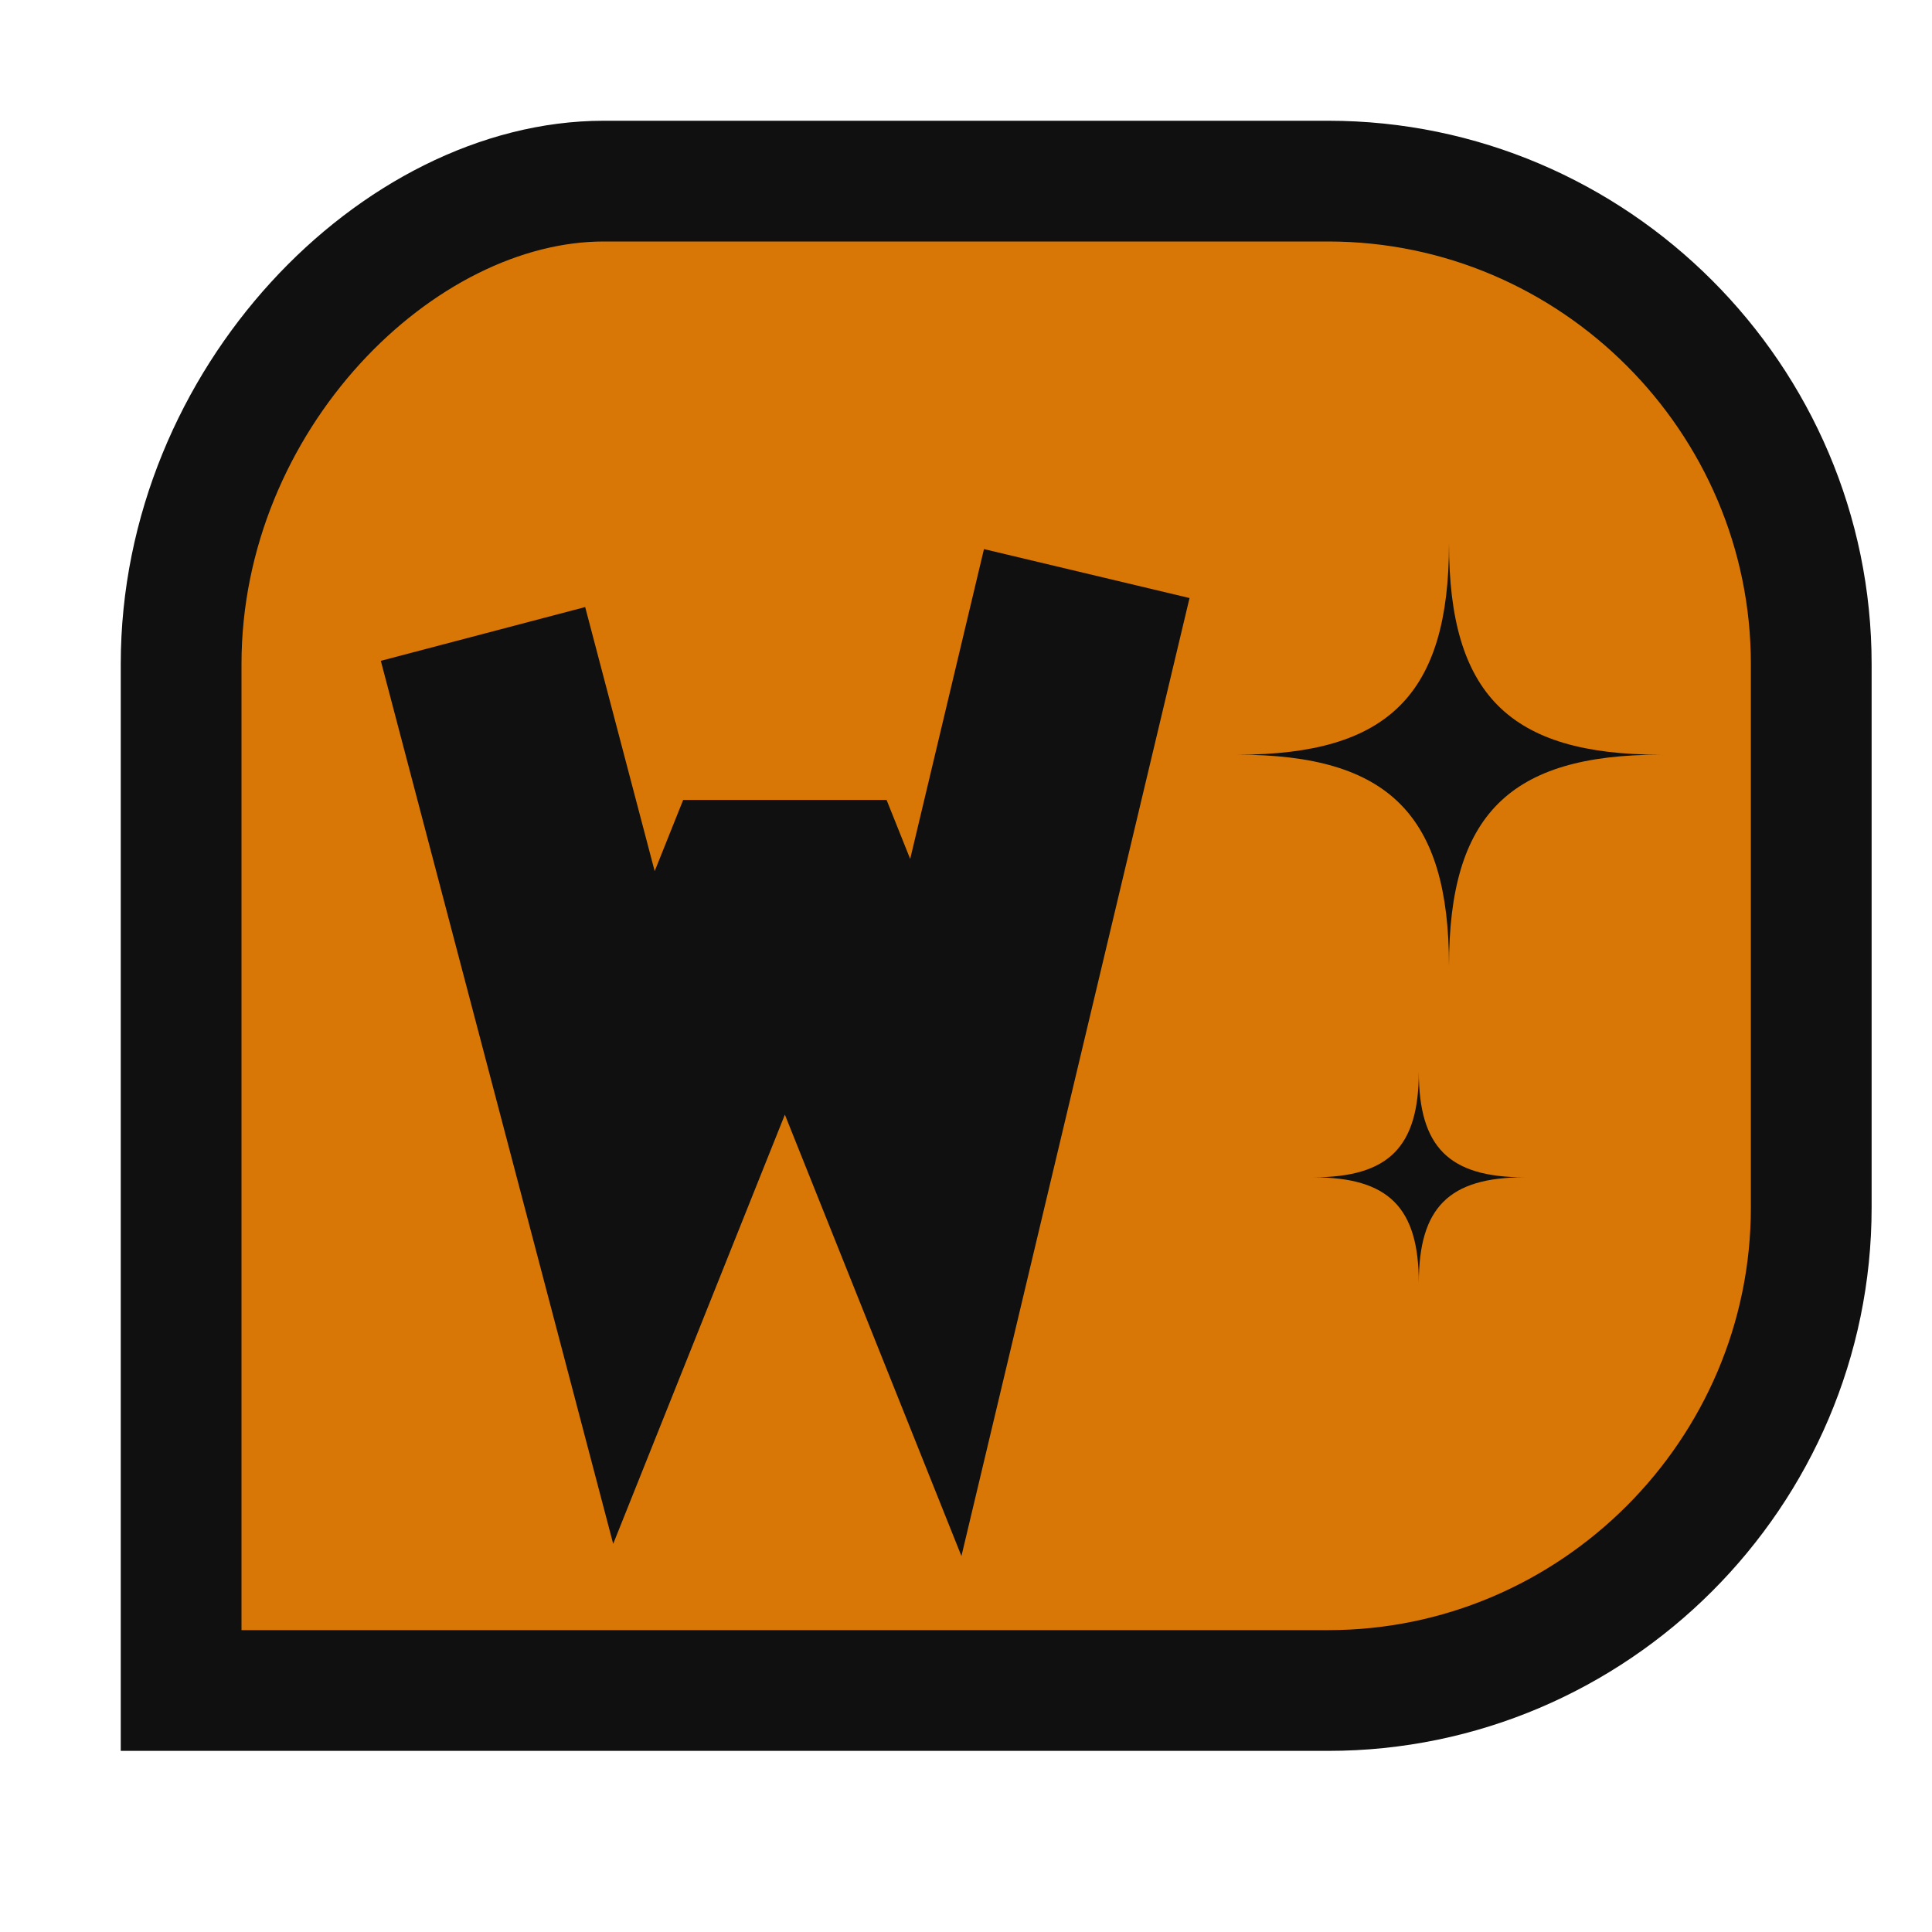
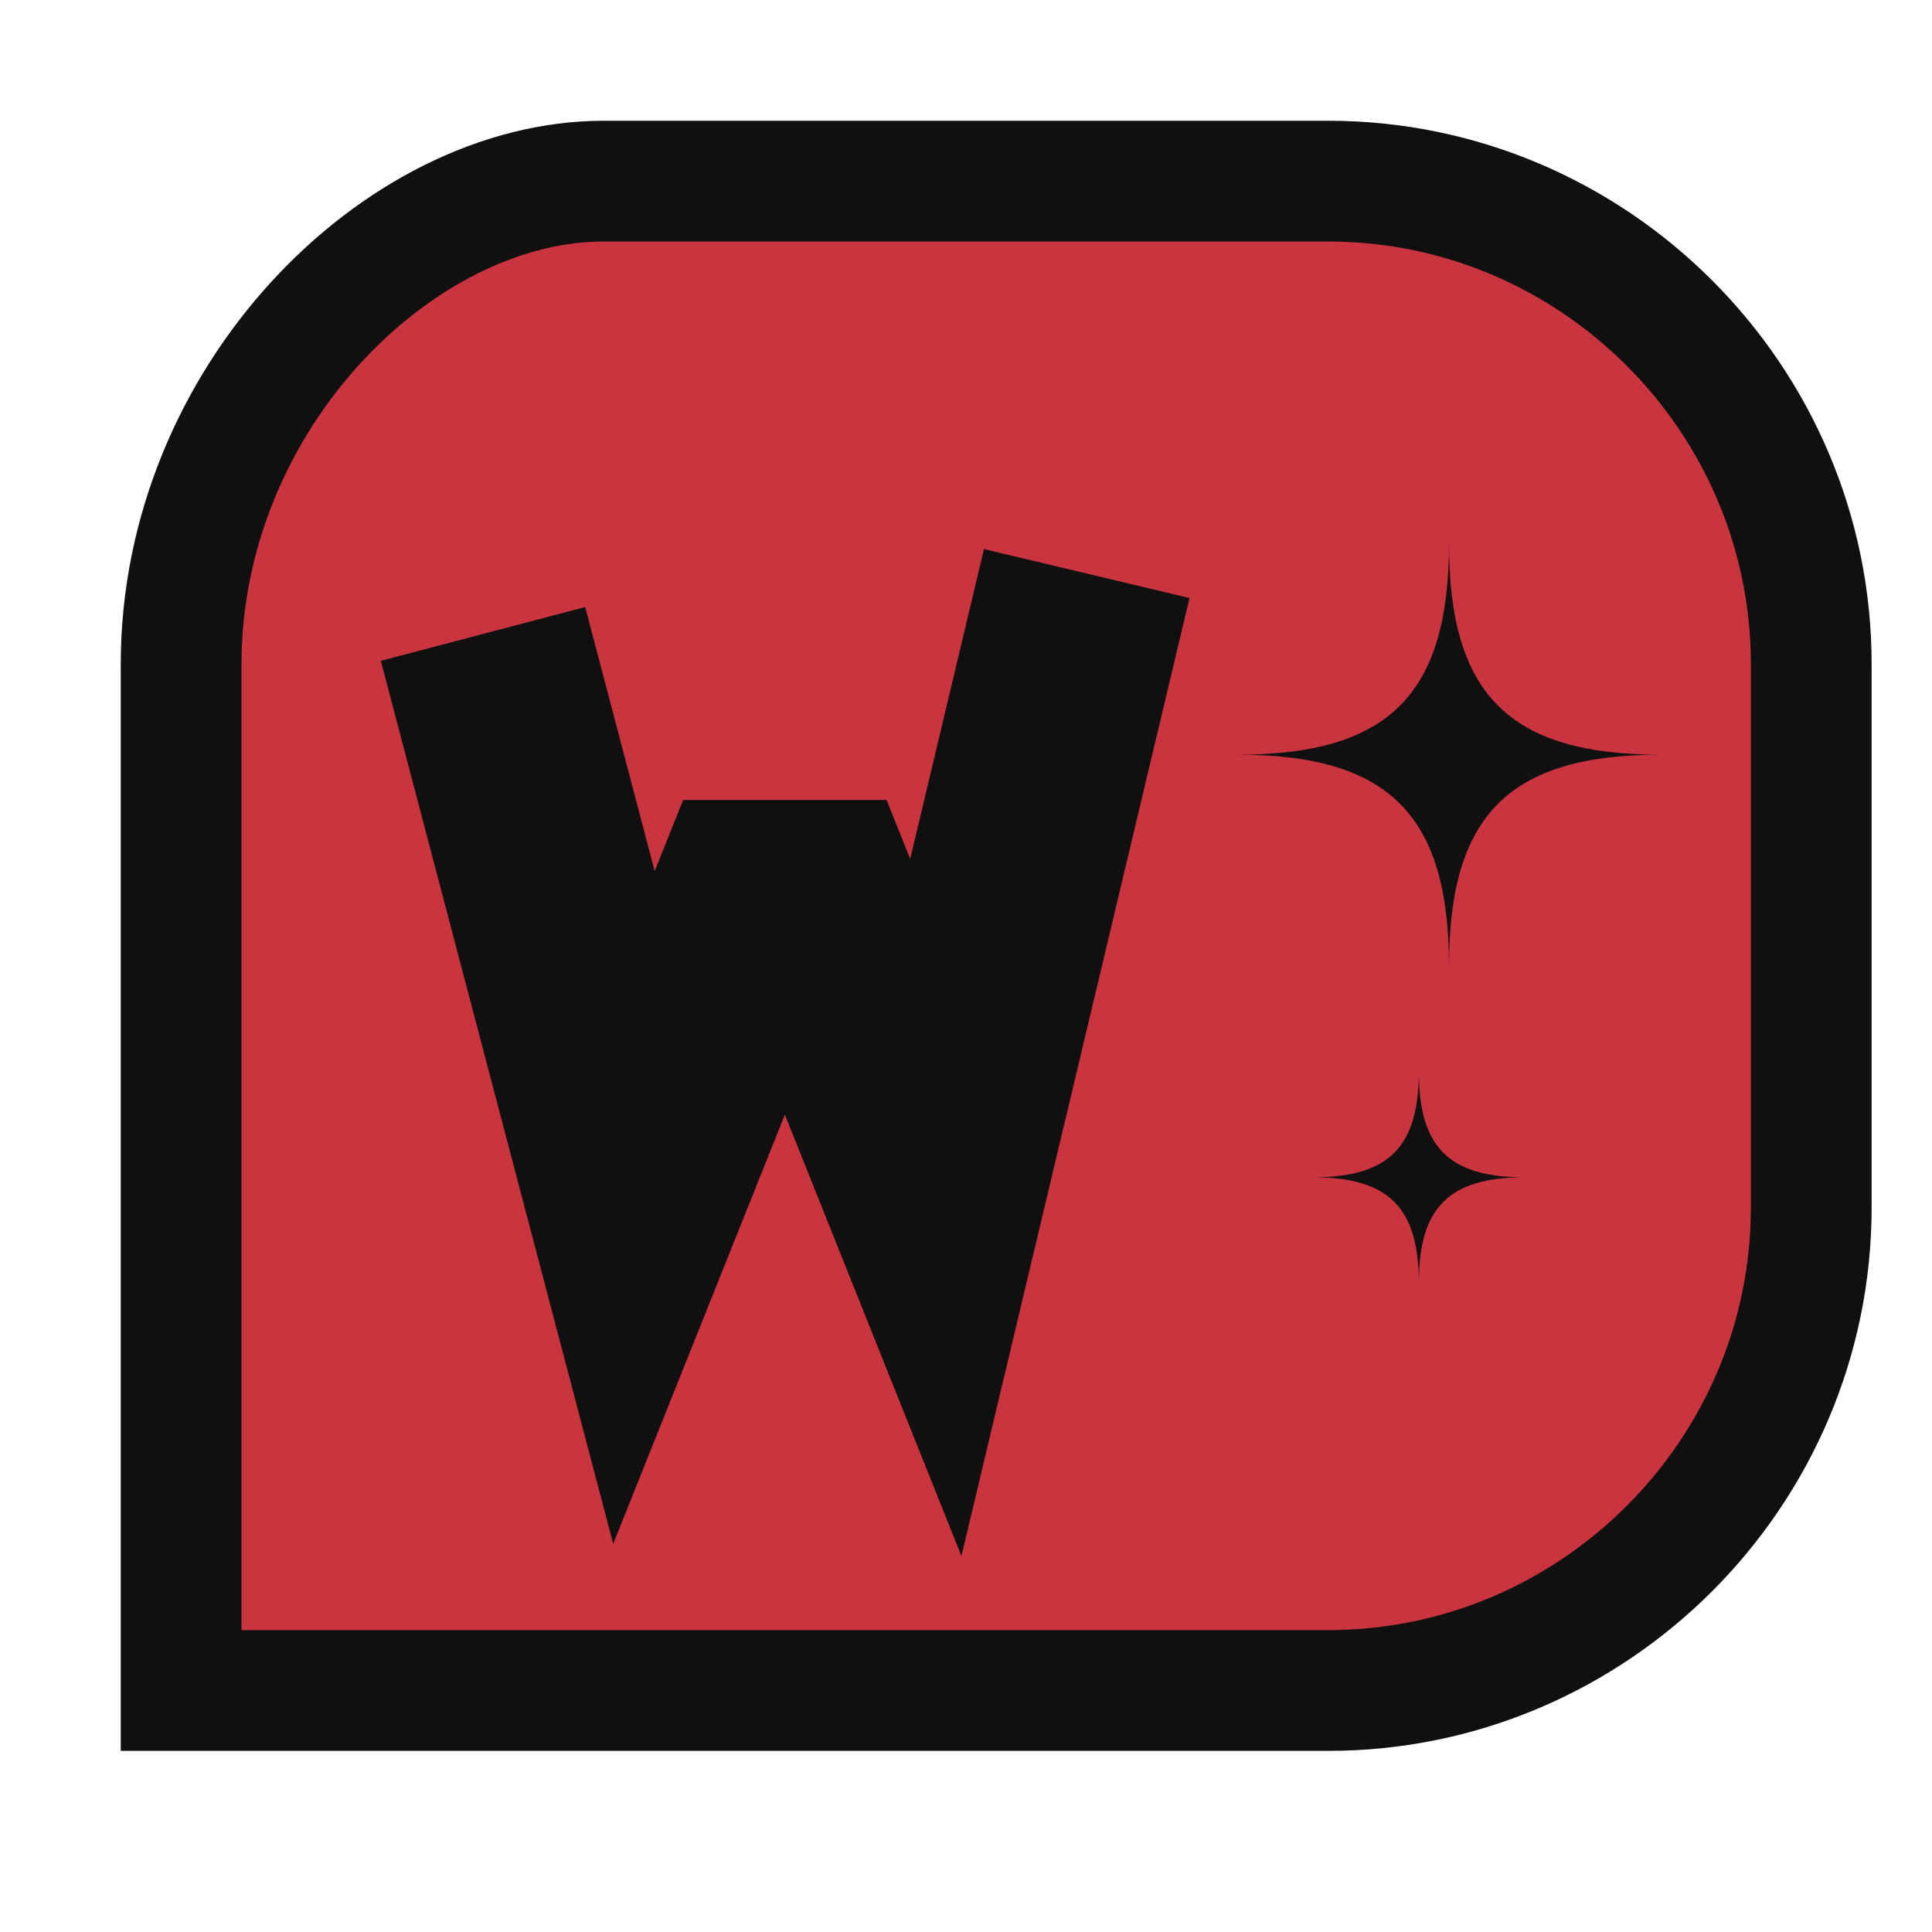
<svg xmlns="http://www.w3.org/2000/svg" viewBox="0 0 64 64" width="64" height="64" role="img" aria-label="WriteFix">
-   <path d="M20 6 H44 C52.8 6 60 13.2 60 22 V40 C60 48.8 52.8 56 44 56 H6 V22 C6 13.2 13.2 6 20 6 Z" fill="#D97706" stroke="#101010" stroke-width="4" stroke-linejoin="miter" />
+   <path d="M20 6 H44 C52.8 6 60 13.2 60 22 V40 C60 48.8 52.8 56 44 56 H6 V22 C6 13.2 13.2 6 20 6 Z" fill="#C9343F" stroke="#101010" stroke-width="4" stroke-linejoin="miter" />
  <path d="M16 21 L21 40 L25 30 L27 30 L31 40 L36 19" fill="none" stroke="#101010" stroke-width="7" stroke-linecap="butt" stroke-linejoin="miter" stroke-miterlimit="8" />
  <path d="M48 18 C48 23 50 25 55 25 C50 25 48 27 48 32 C48 27 46 25 41 25 C46 25 48 23 48 18 Z" fill="#101010" />
  <path d="M47 35.5 C47 38 48 39 50.5 39 C48 39 47 40 47 42.5 C47 40 46 39 43.5 39 C46 39 47 38 47 35.5 Z" fill="#101010" />
</svg>
